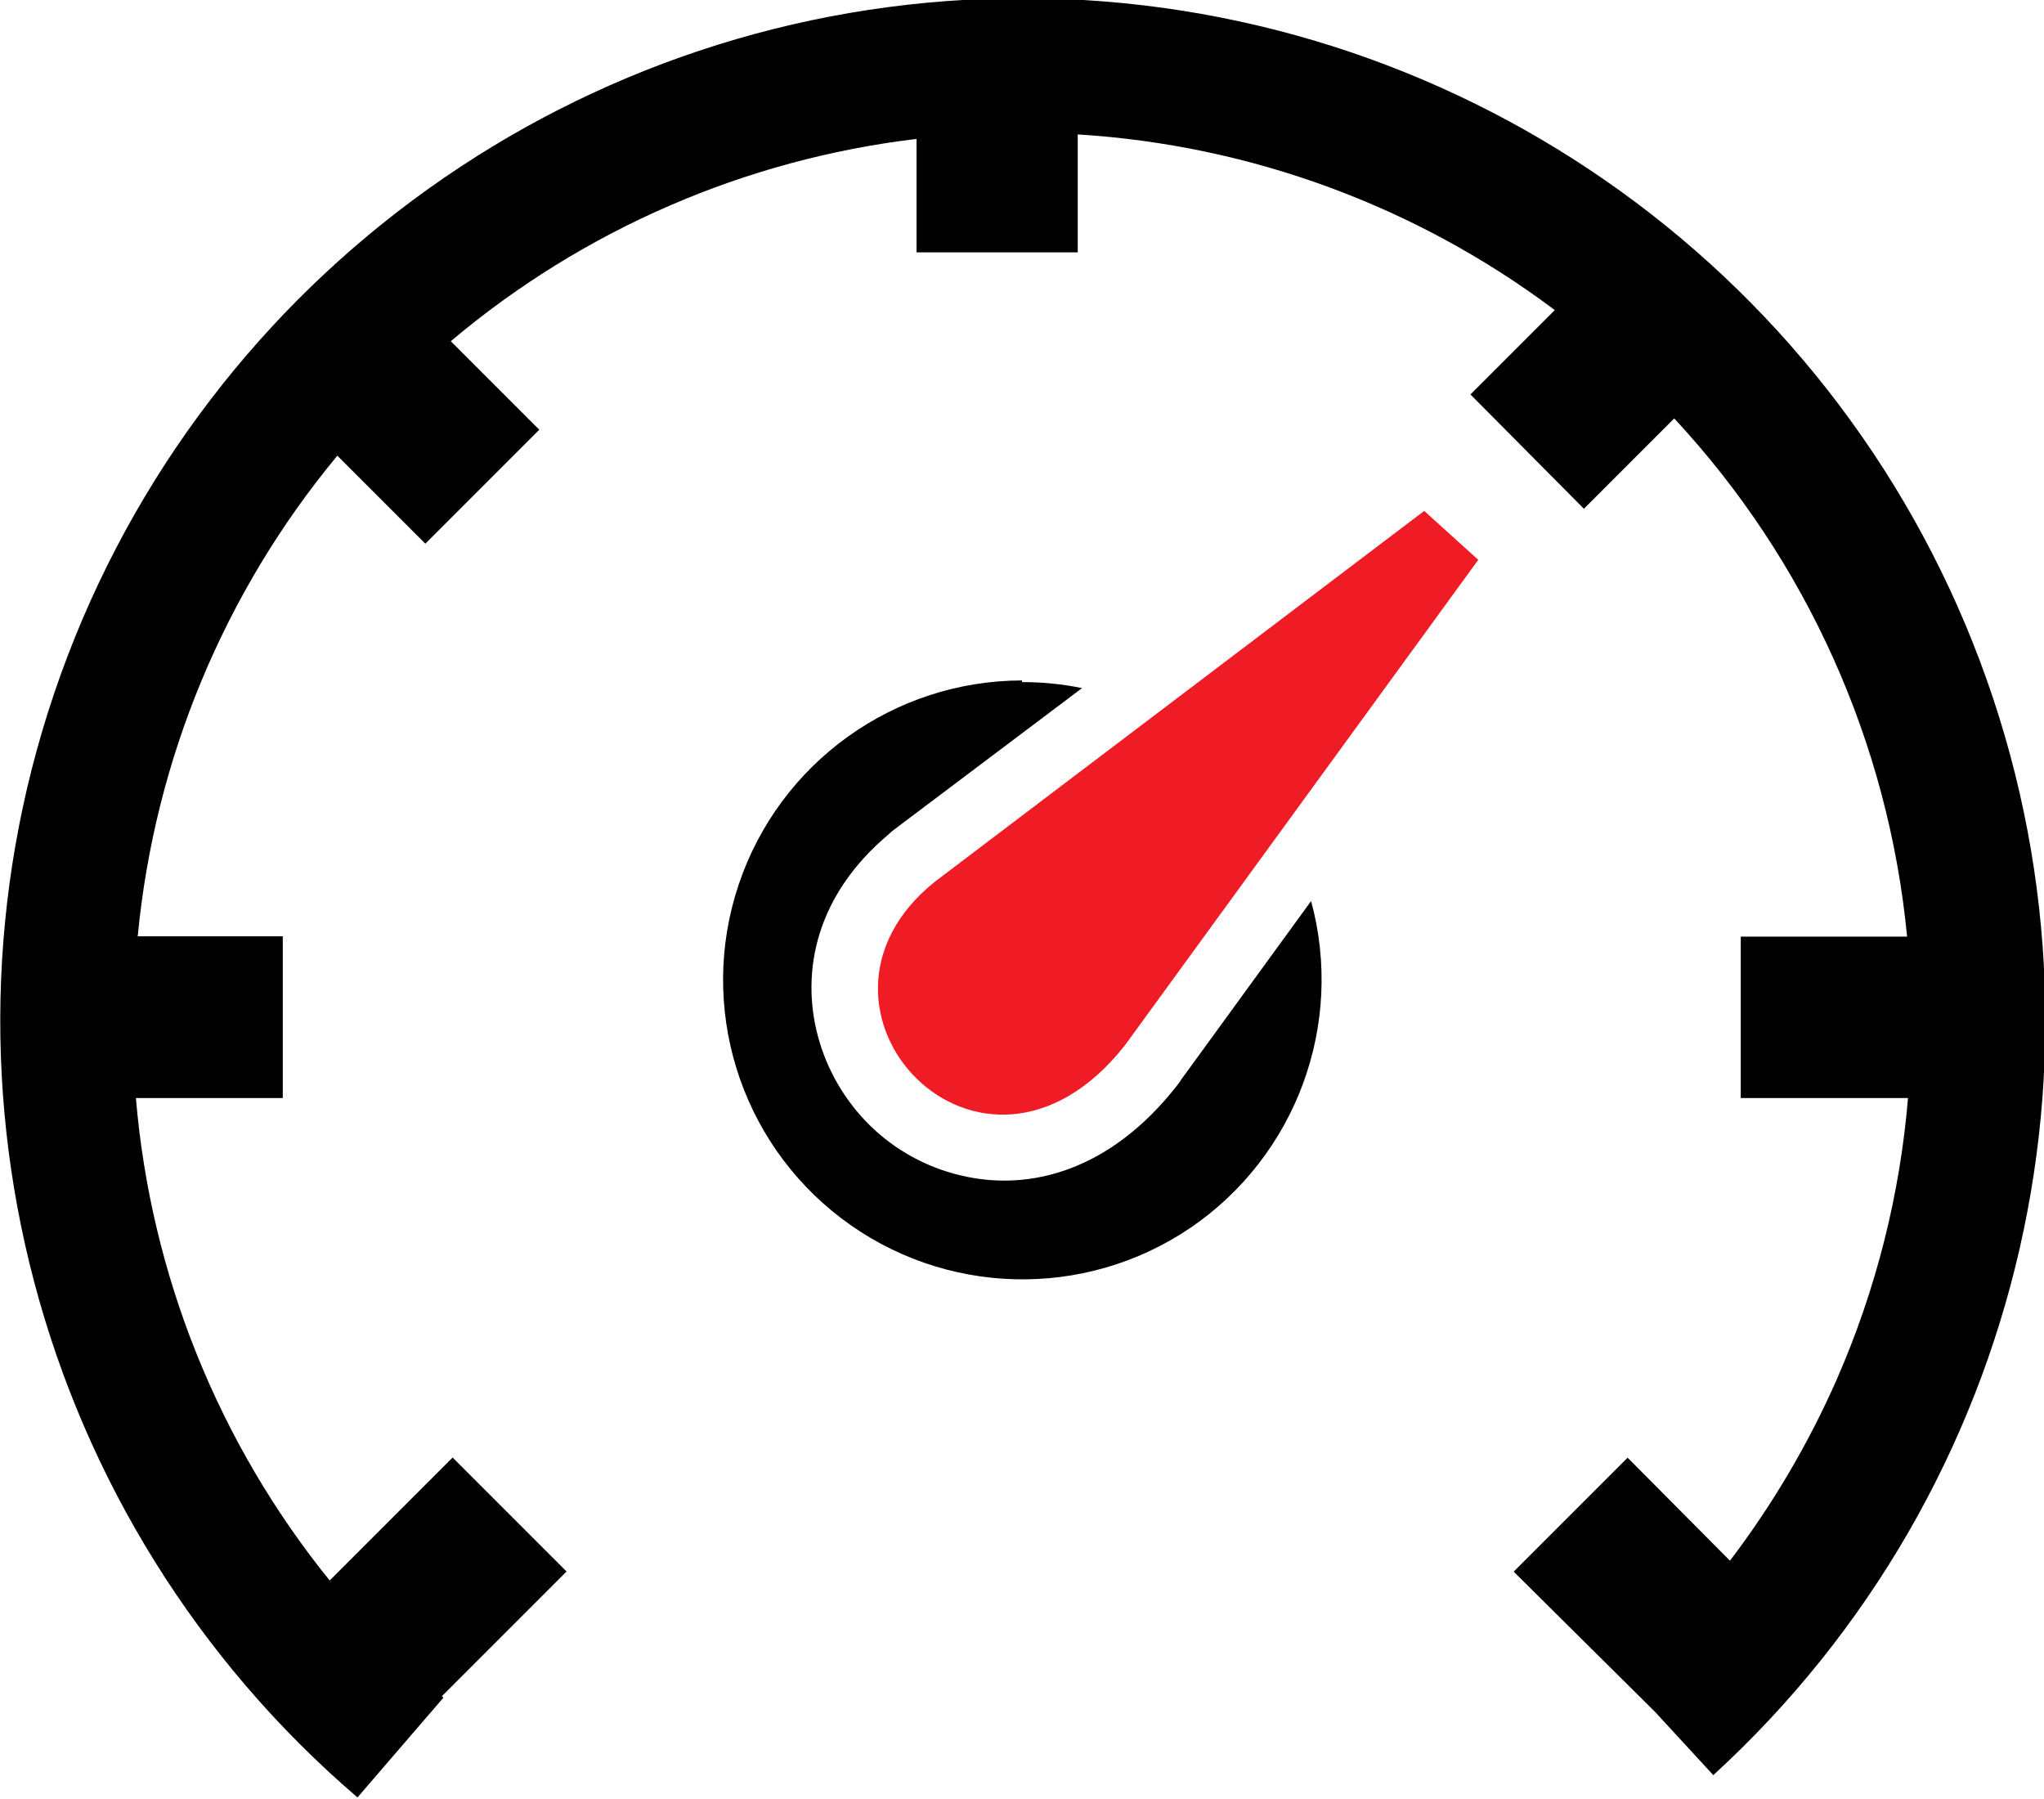
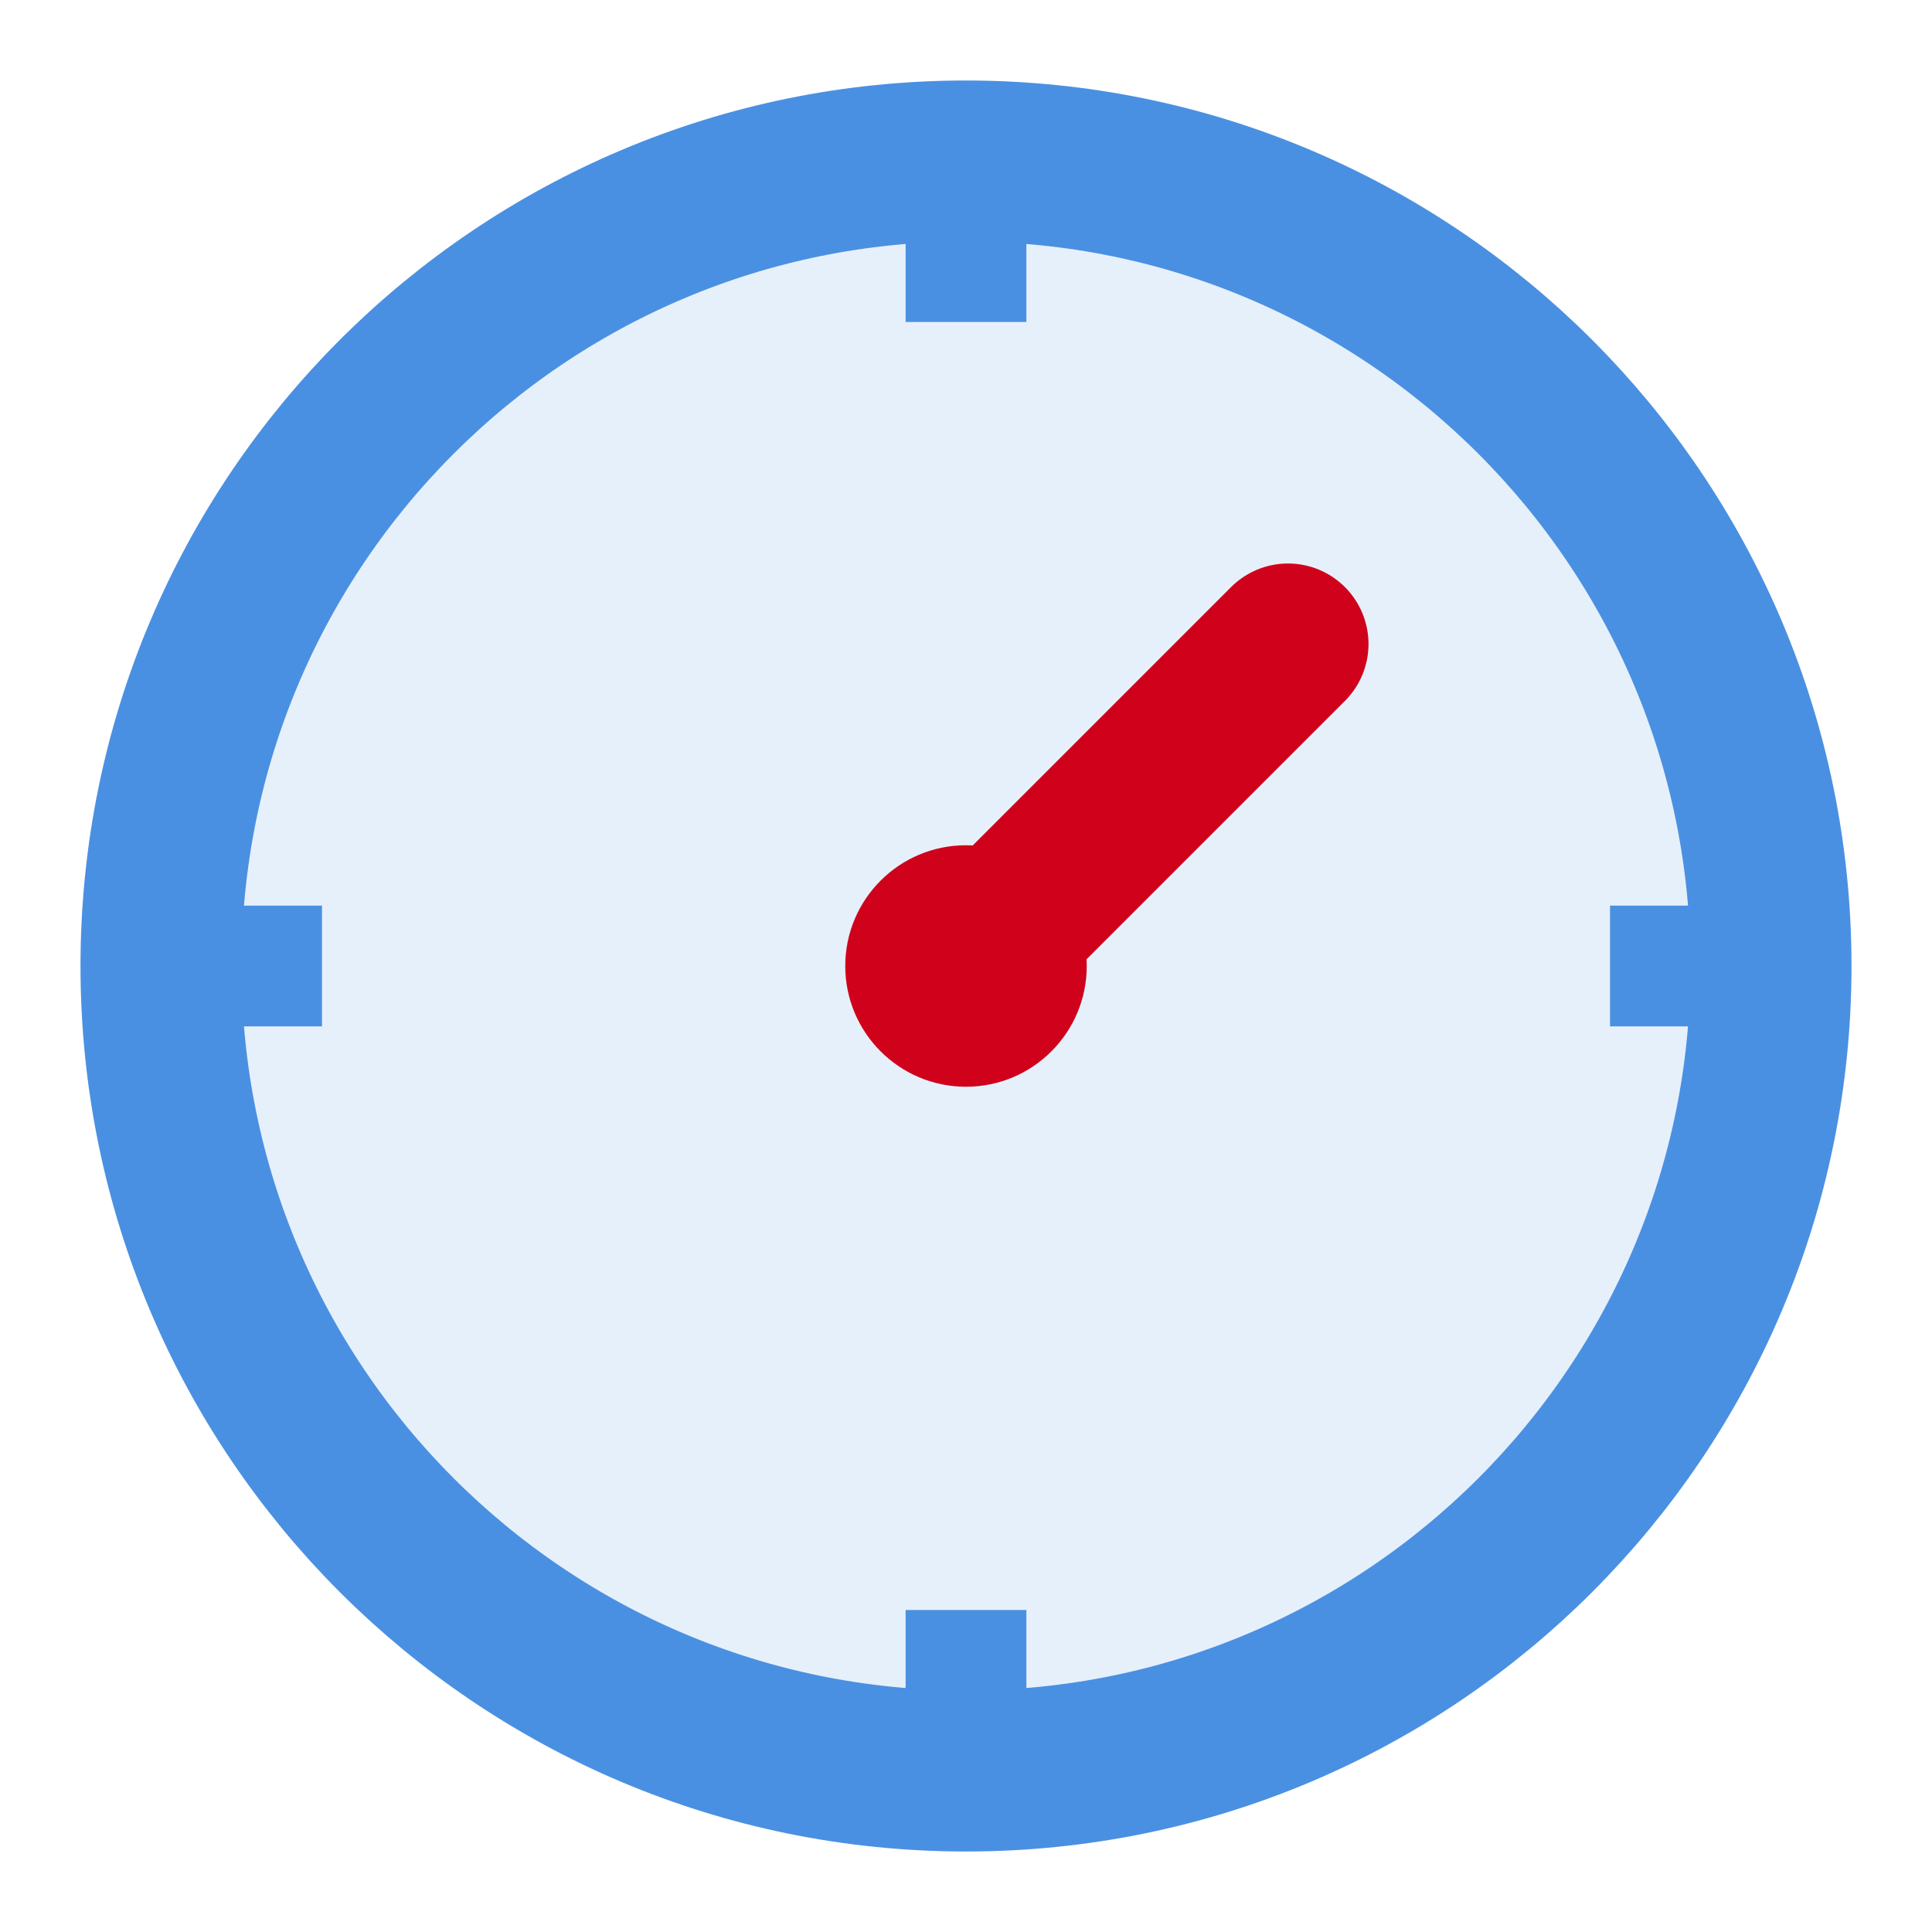
- <svg xmlns="http://www.w3.org/2000/svg" id="Layer_1" data-name="Layer 1" viewBox="0 0 122.88 108.1">
-   <defs>
-     <style>
-                                                 .cls-1 {
-                                                     fill: #ef1c25;
-                                                     fill-rule: evenodd;
-                                                 }
-                                             </style>
-   </defs>
-   <path d="M114.71,66H104.65v-9.7h10a53.23,53.23,0,0,0-14-31.15l-5.43,5.43L88.4,23.71l5.07-5.07A53.21,53.21,0,0,0,64.79,8.08v7.09H55.1V8.35a53.23,53.23,0,0,0-28,12.16l5.32,5.32-6.85,6.85-5.29-5.29a53.17,53.17,0,0,0-12,28.89H17V66H8.17A53.19,53.19,0,0,0,19.82,95l7.39-7.39,6.85,6.85-7.5,7.5.1.08-5.17,6A61.47,61.47,0,1,1,103,106.7l-3.51-3.81,0,0L91,94.47l6.85-6.85L104,93.81a53.84,53.84,0,0,0,6.41-10.87,53.12,53.12,0,0,0,4.3-17Zm-53.27-25a17.9,17.9,0,0,1,3.61.36L53.8,49.83a3.09,3.09,0,0,0-.39.33c-4.31,3.62-5.3,8.19-4.23,12.16a11.83,11.83,0,0,0,3.12,5.33,11.56,11.56,0,0,0,5.45,3c4.14,1,9-.28,13-5.39a3.28,3.28,0,0,0,.27-.38l7.8-10.72a18.05,18.05,0,0,1-7.25,19.64,18,18,0,1,1-10.13-32.9Z" />
-   <path class="cls-1" d="M85.62,30.71,56.2,53C46.74,60.58,59,73.76,67.62,62.84L88.87,33.65l-3.25-2.94Z" />
+ <svg xmlns="http://www.w3.org/2000/svg" width="100" height="100" viewBox="0 0 24 24" fill="none">
+   <circle cx="12" cy="12" r="10" stroke="#4A90E2" stroke-width="2" fill="#E6F0FA" />
+   <line x1="12" y1="12" x2="16" y2="8" stroke="#D0021B" stroke-width="2" stroke-linecap="round" />
+   <circle cx="12" cy="12" r="1.5" fill="#D0021B" />
+   <path d="M12 2v2" stroke="#4A90E2" stroke-width="1.5" />
+   <path d="M12 20v2" stroke="#4A90E2" stroke-width="1.5" />
+   <path d="M2 12h2" stroke="#4A90E2" stroke-width="1.5" />
+   <path d="M20 12h2" stroke="#4A90E2" stroke-width="1.5" />
</svg>
